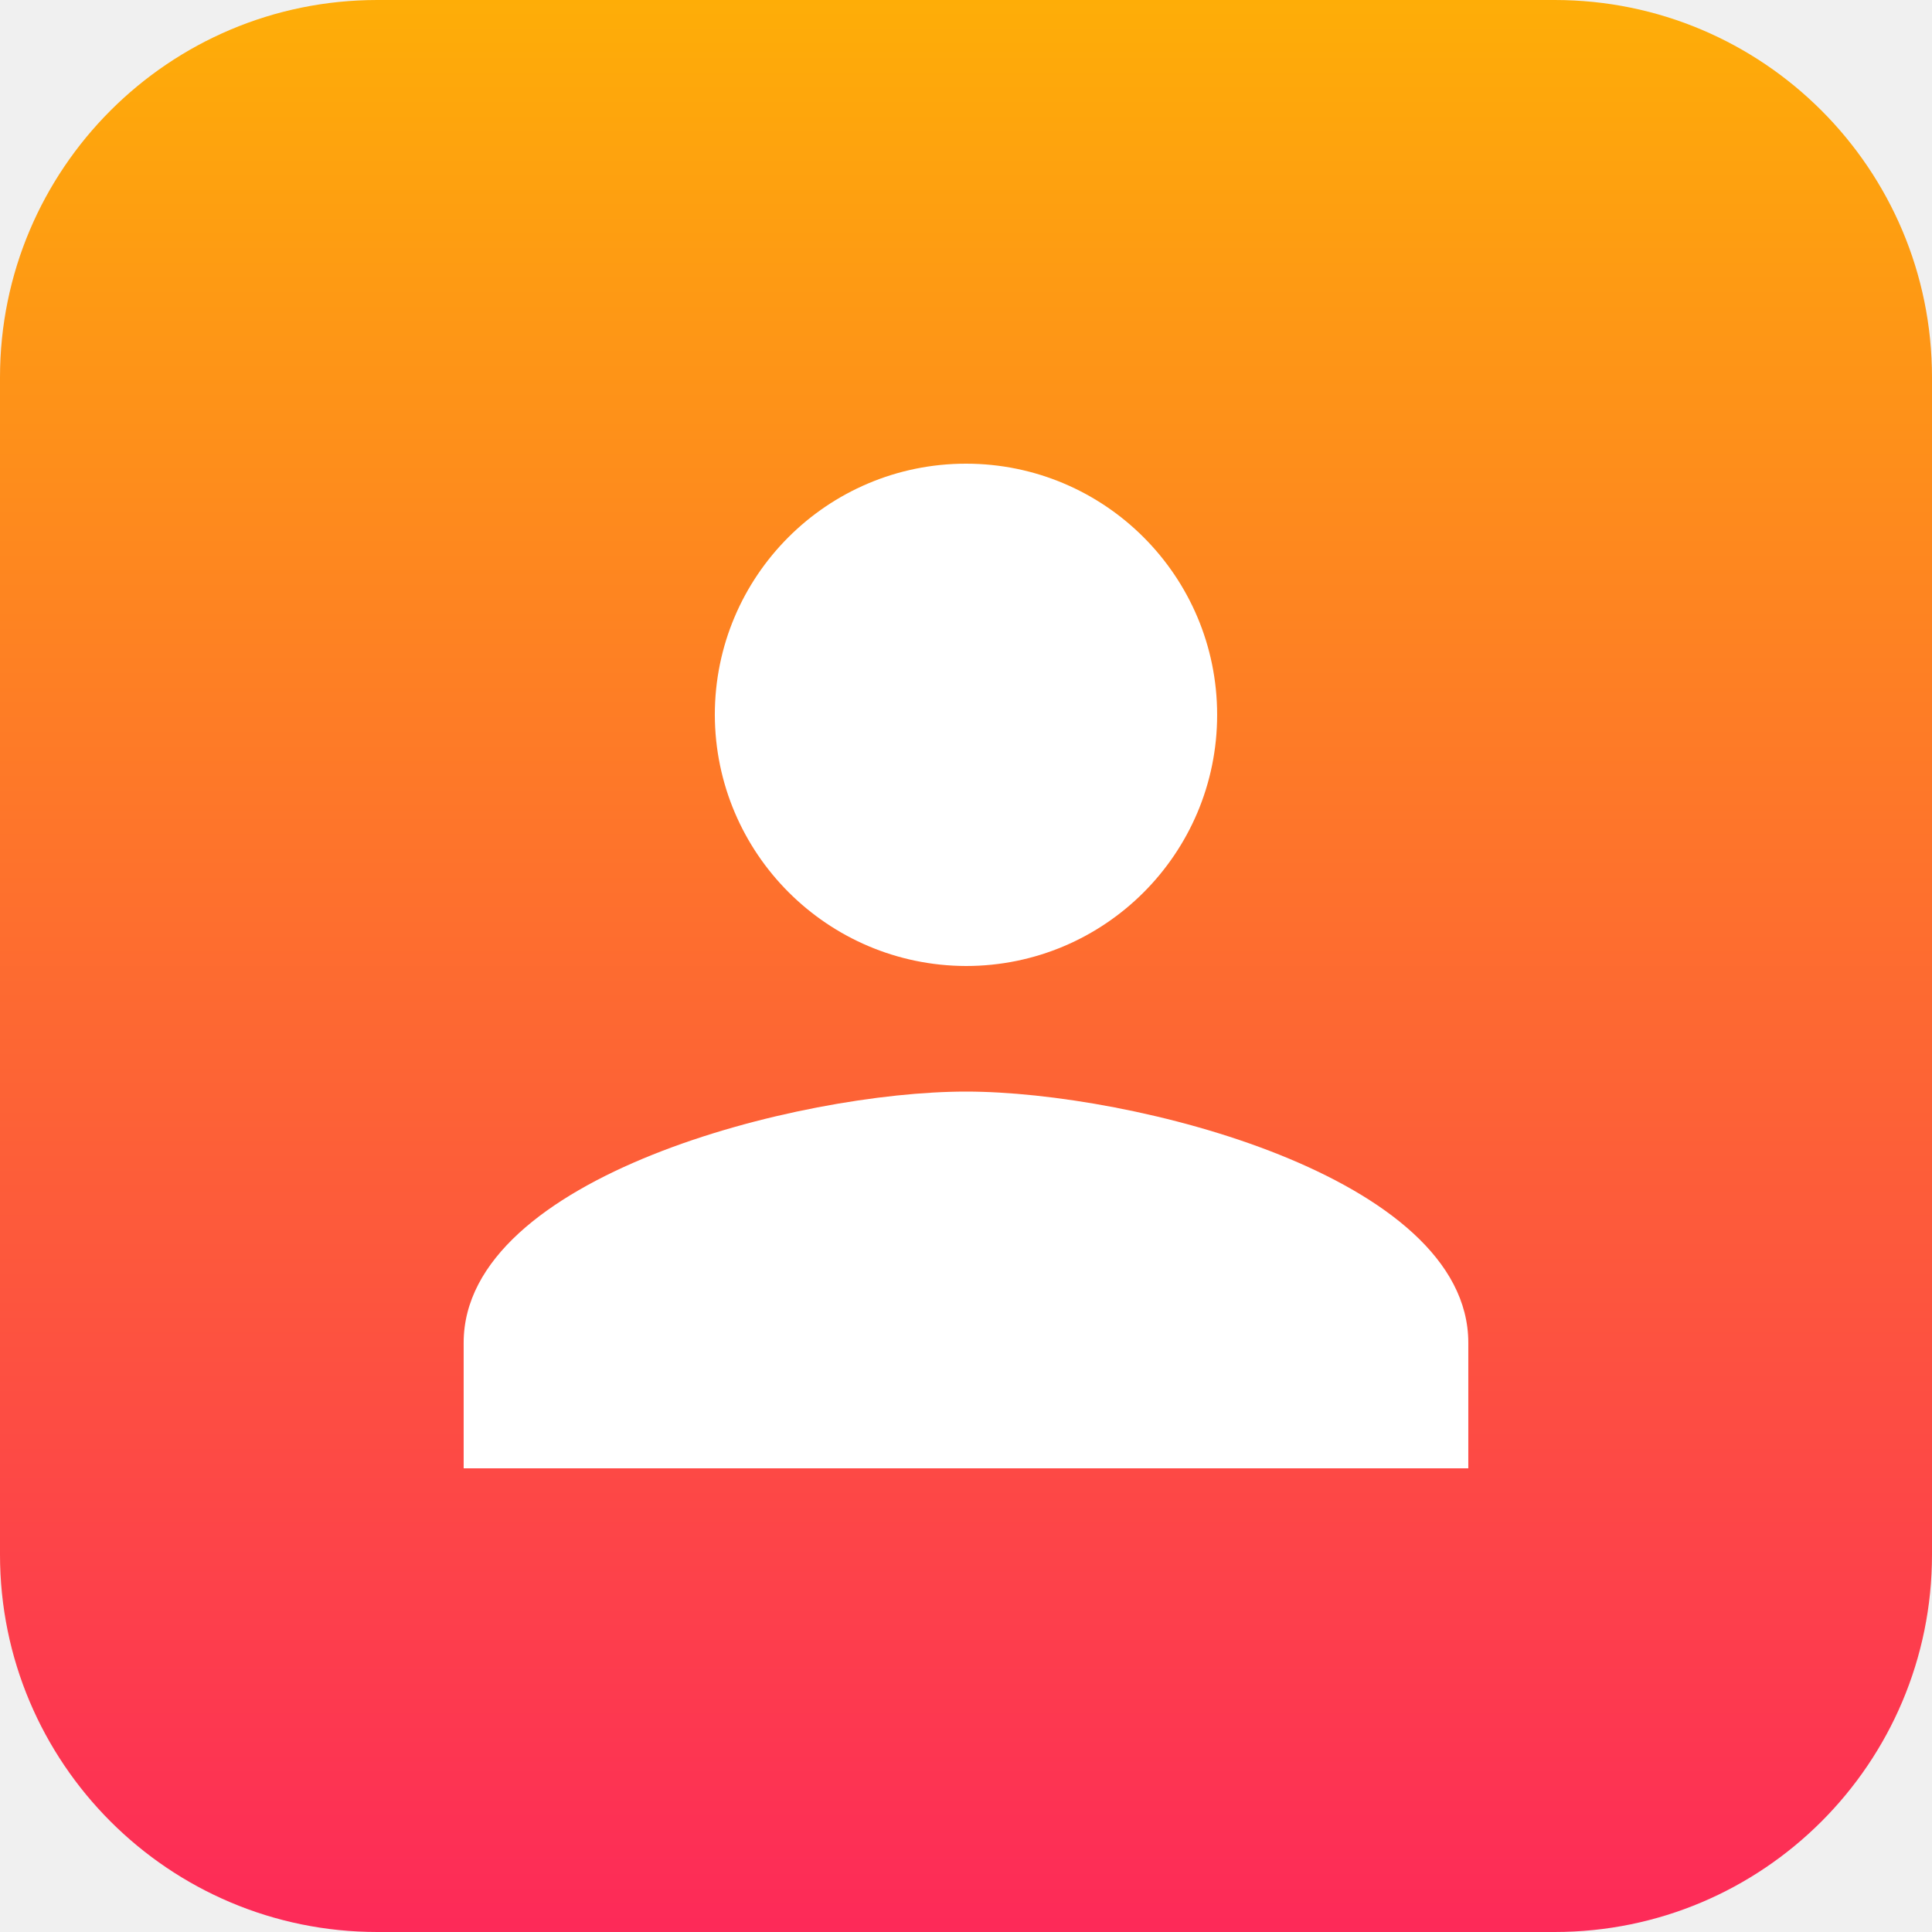
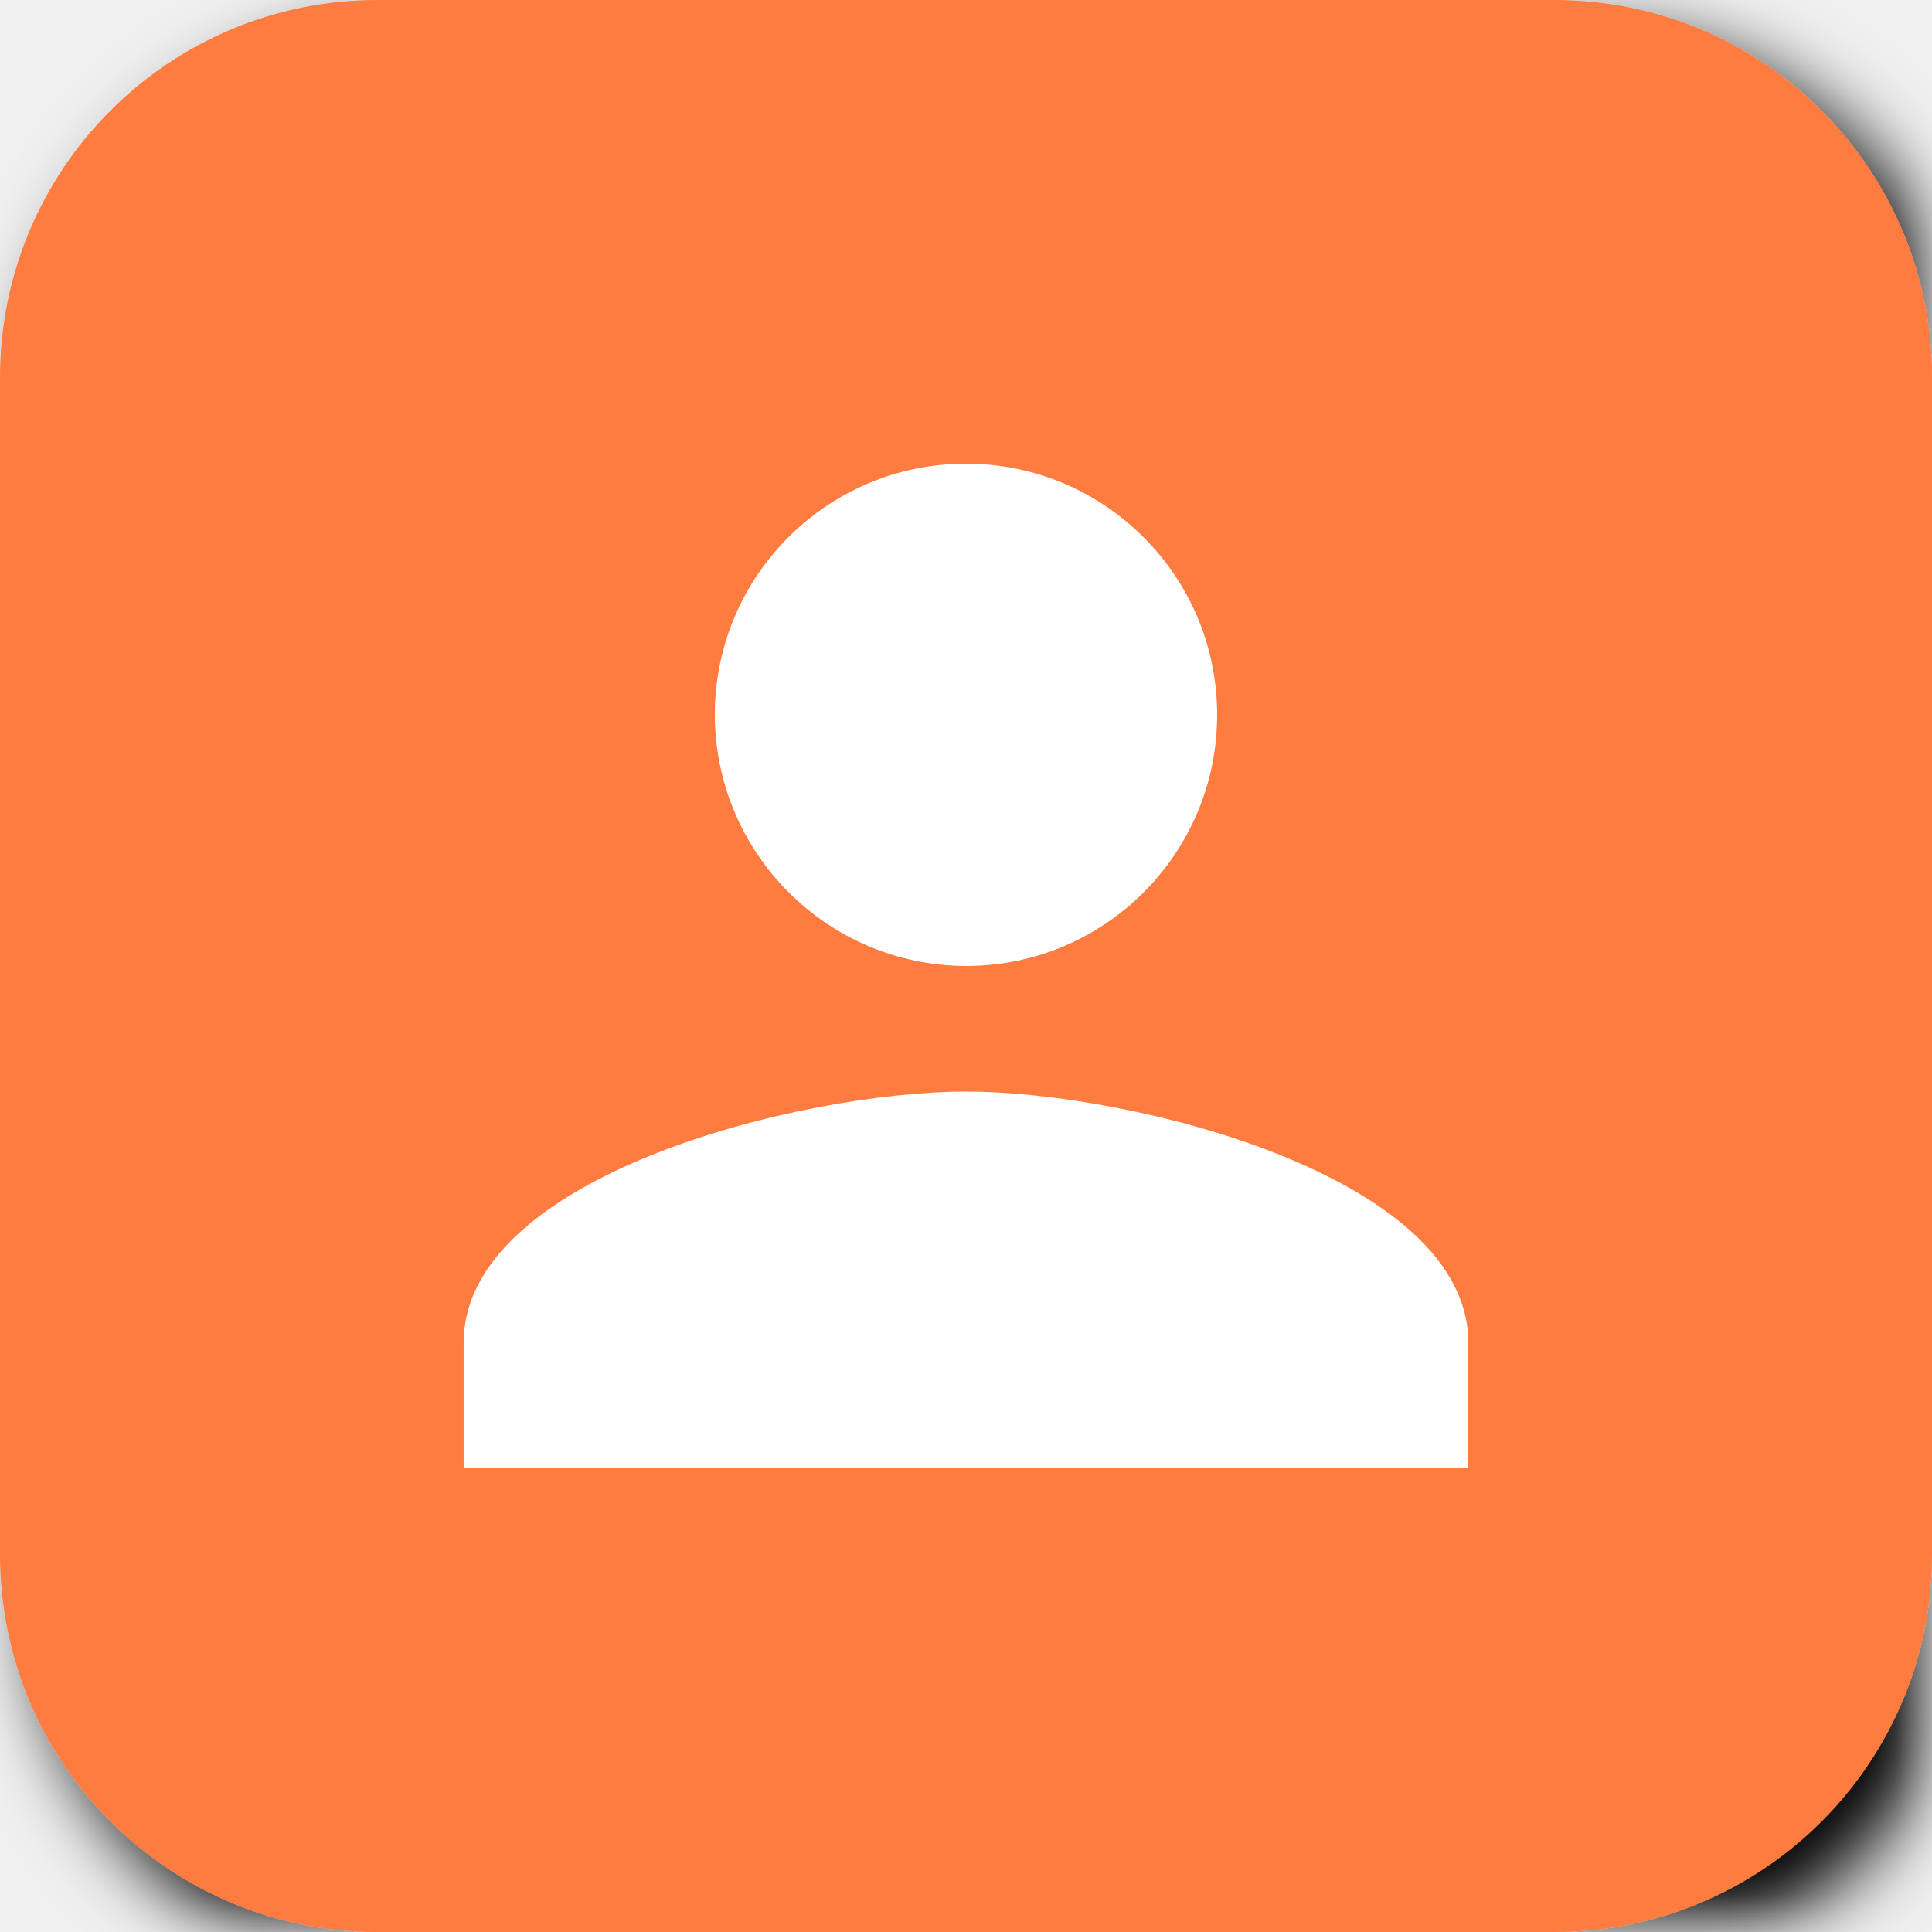
<svg xmlns="http://www.w3.org/2000/svg" width="512" height="512" id="user">
  <defs>
-     <linearGradient id="a" x1=".5" x2=".5" y2="1" gradientUnits="objectBoundingBox">
-       <stop offset="0" stop-color="#feae07" />
-       <stop offset="1" stop-color="#fd2959" />
-     </linearGradient>
+     <filter id="shadow" x="-50%" y="-50%" width="200%" height="200%">
+       <feOffset dx="10" dy="10" in="SourceAlpha" result="offset" />
+       <feGaussianBlur stdDeviation="10" in="offset" result="blur" />
+       <feBlend in="SourceGraphic" in2="blur" mode="normal" />
+     </filter>
  </defs>
  <g transform="translate(-15 -540)">
-     <rect width="512" height="512" fill="url(#a)" rx="100" transform="translate(15 540)" />
+     <rect width="512" height="512" fill="#ff7b3f" rx="100" transform="translate(15 540)" filter="url(#shadow)" />
    <path fill="#fff" d="M270.995 796a66.56 66.56 0 1 0-66.56-66.56 66.754 66.754 0 0 0 66.56 66.56Zm0 33.28c-44.095 0-133.12 22.465-133.12 66.56v33.28h266.24v-33.28c0-44.095-89.025-66.56-133.12-66.56Z" />
  </g>
</svg>
